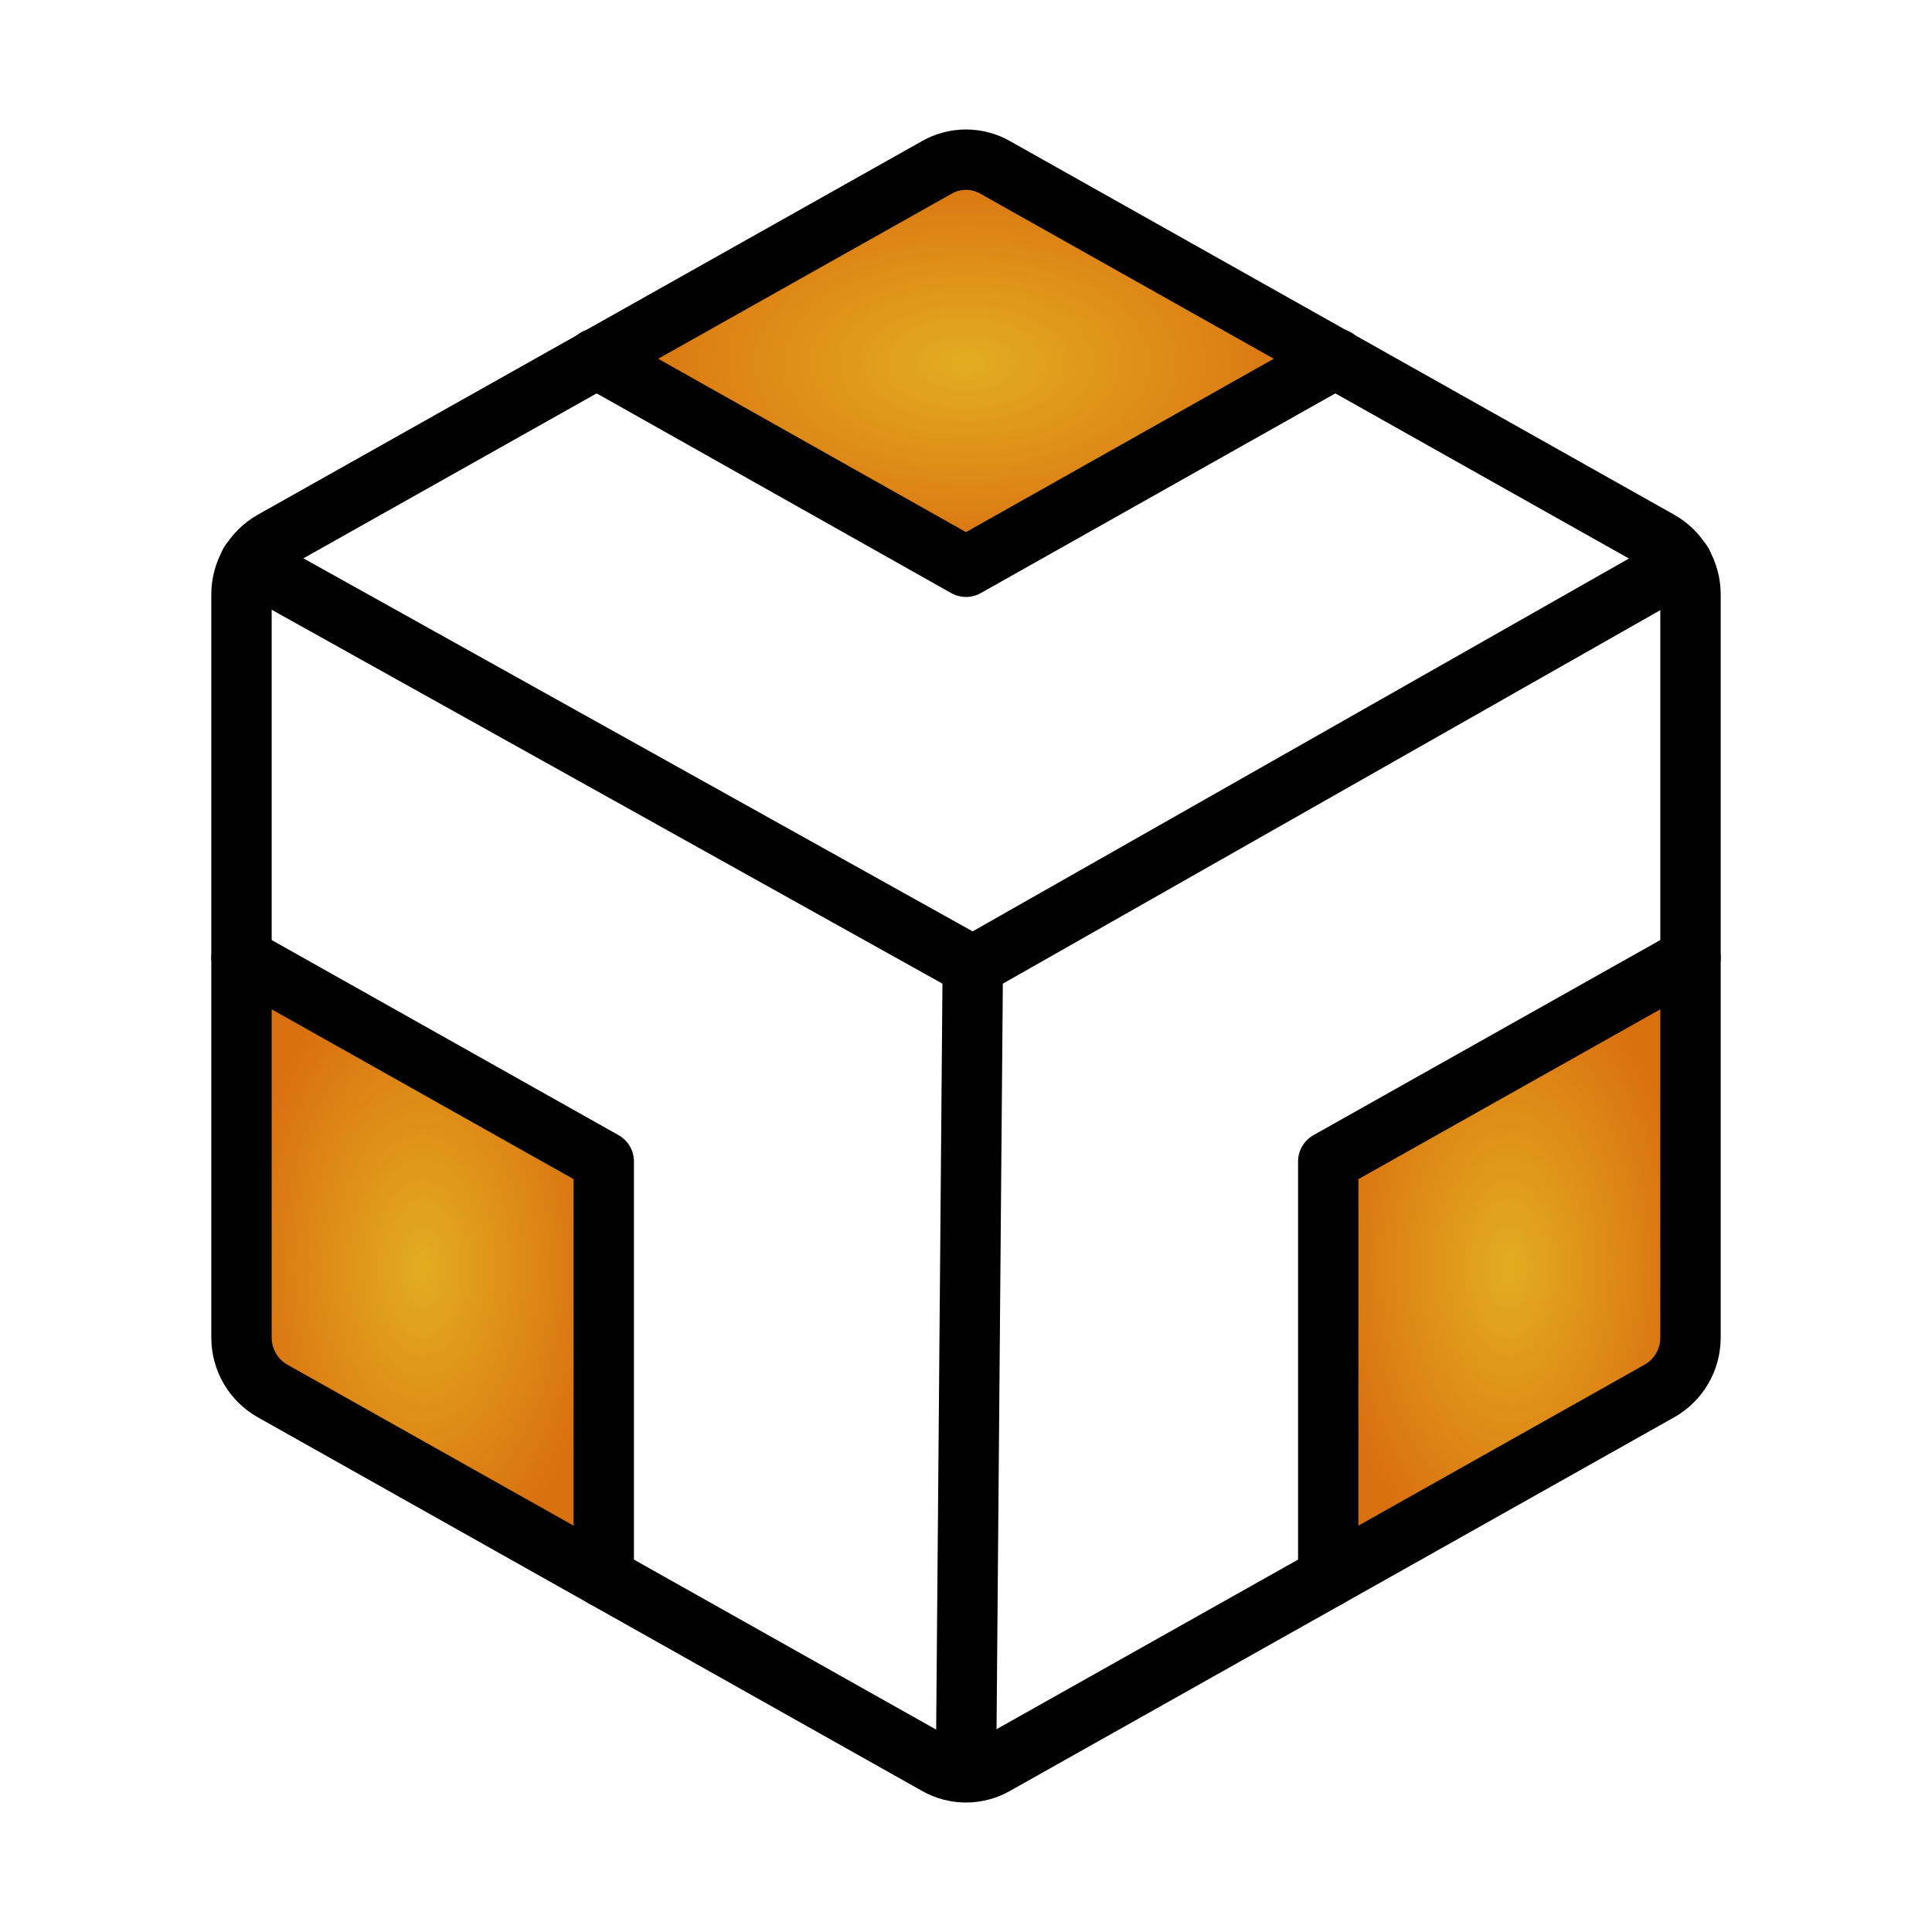
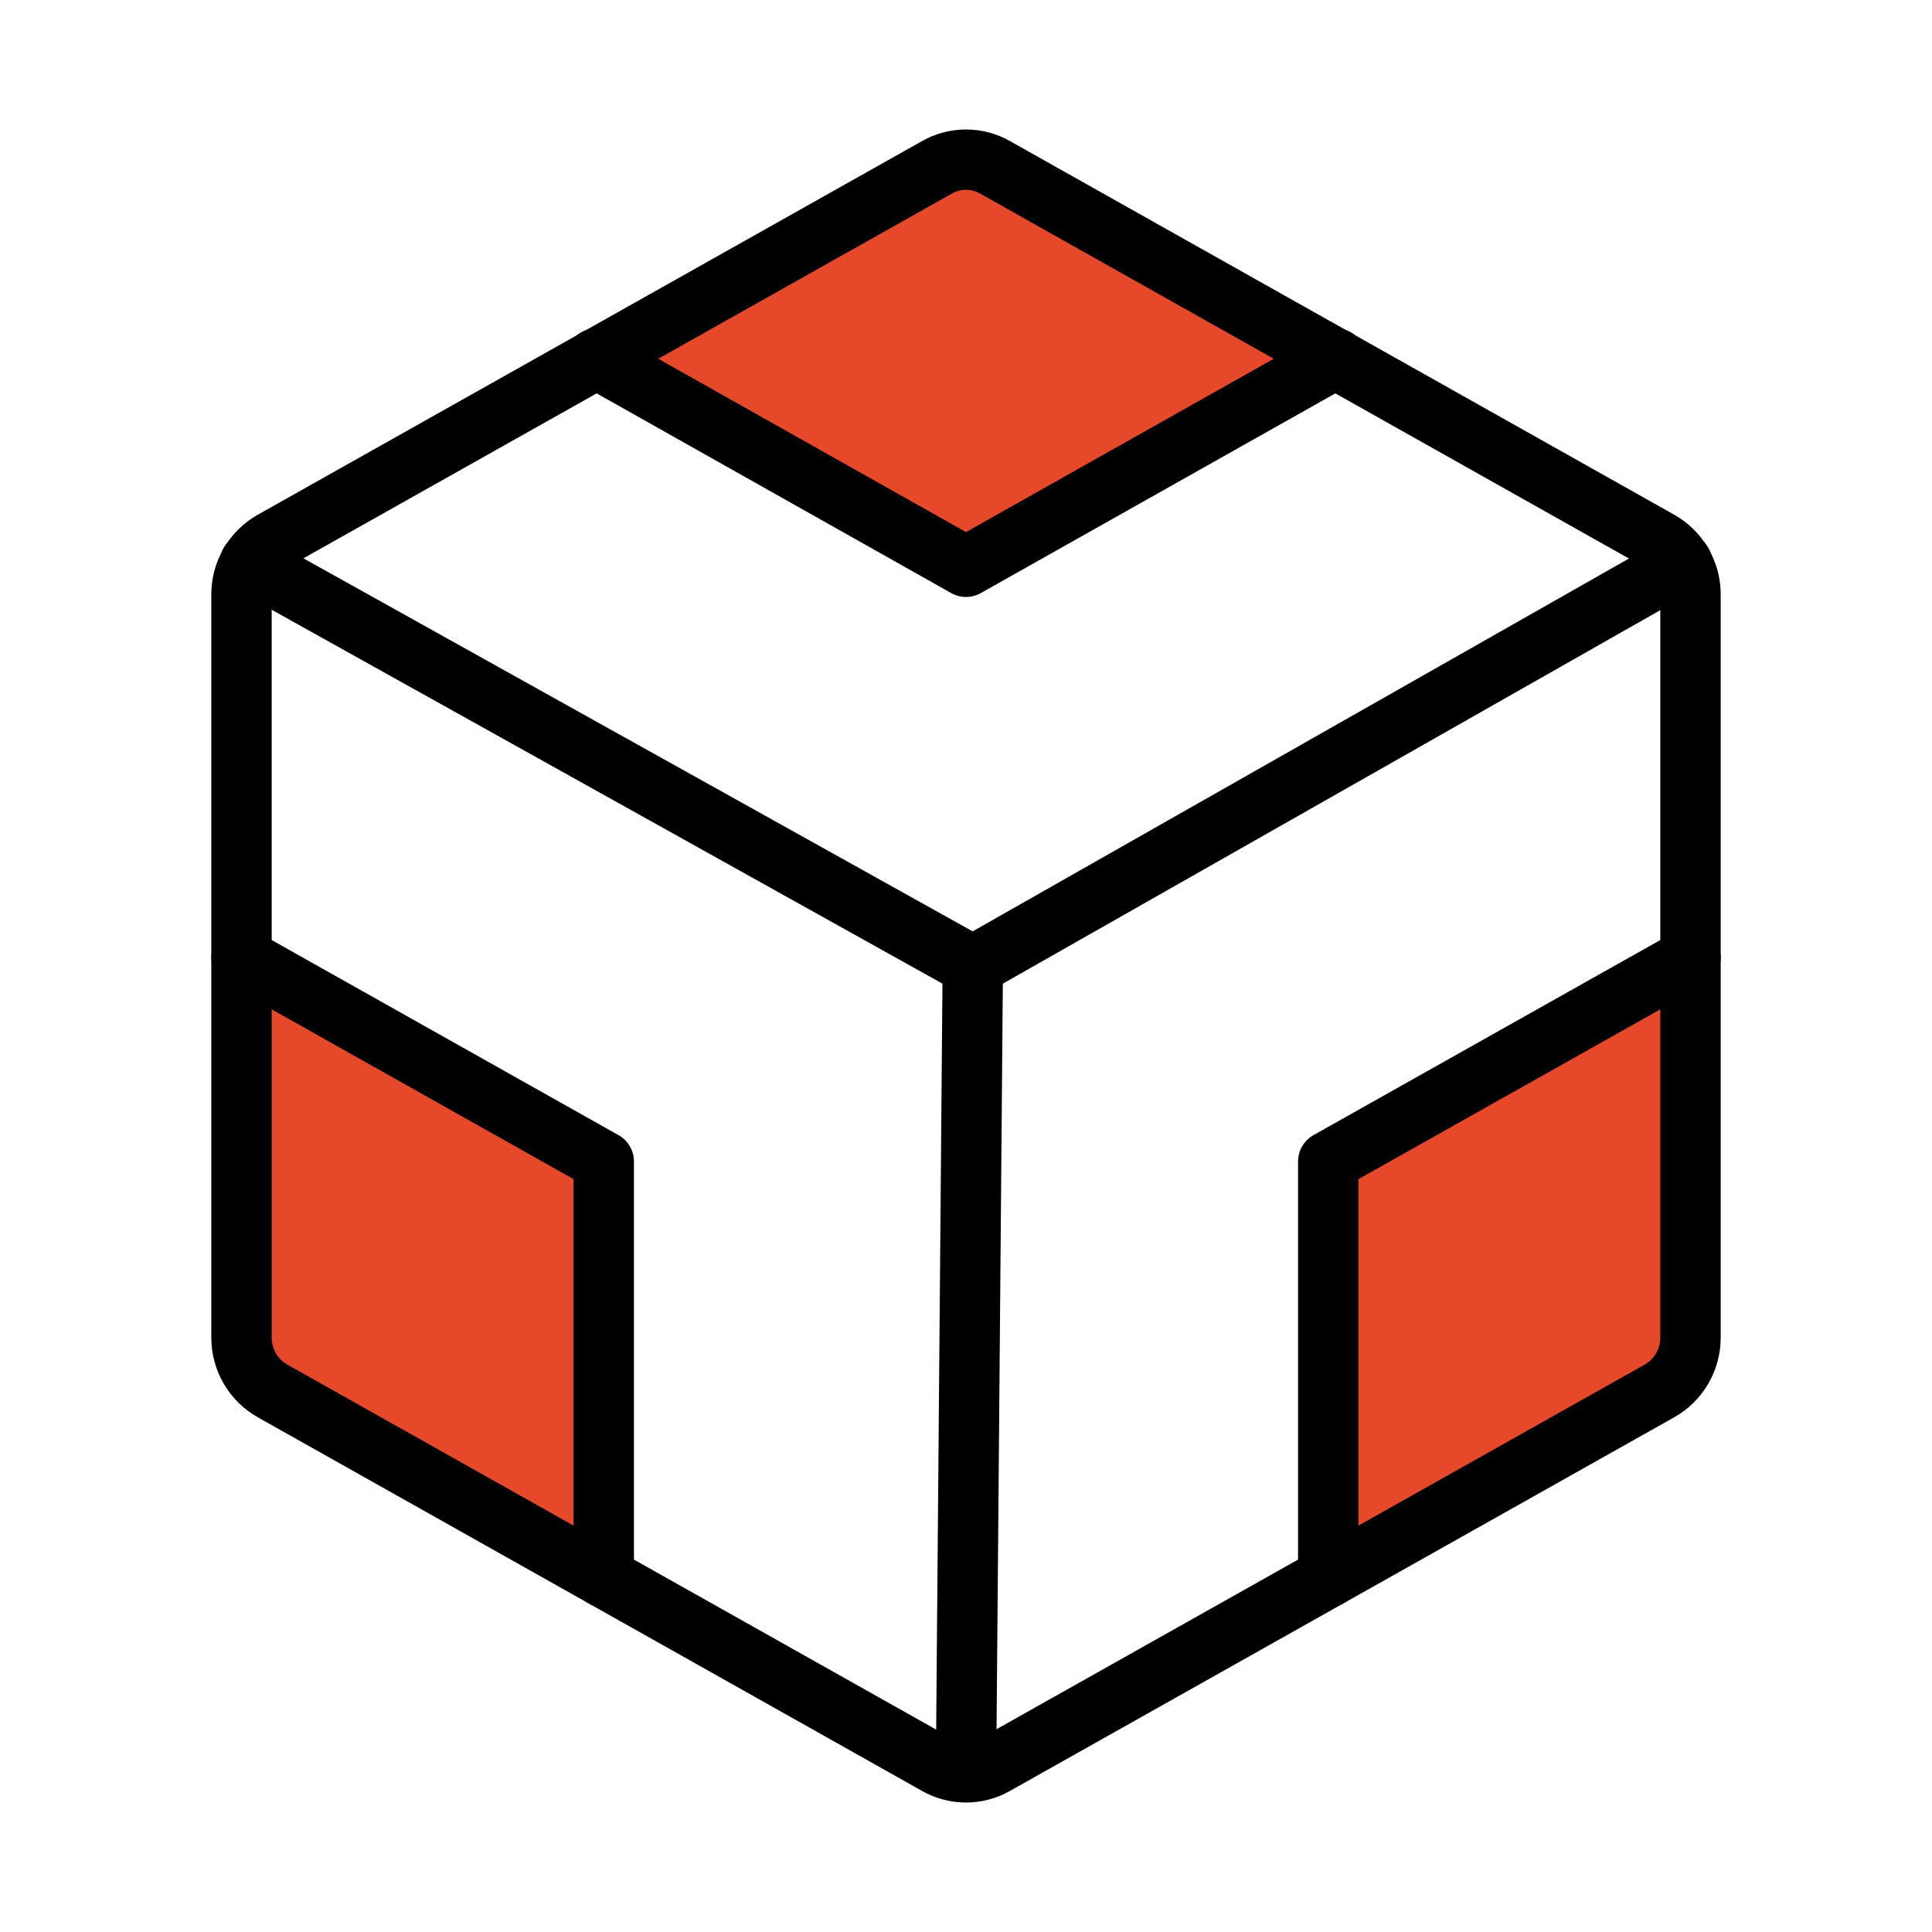
<svg xmlns="http://www.w3.org/2000/svg" width="64" height="64" viewBox="0 0 64 64" fill="none">
  <path d="M19.75 11.875L32 18.775L44.25 11.875L32.975 5.55C32.679 5.379 32.342 5.289 32 5.289C31.658 5.289 31.321 5.379 31.025 5.55L19.75 11.875Z" fill="url(#paint0_radial_125_177)" />
  <path d="M19.75 11.875L32 18.775L44.25 11.875L32.975 5.55C32.679 5.379 32.342 5.289 32 5.289C31.658 5.289 31.321 5.379 31.025 5.55L19.75 11.875Z" fill="black" fill-opacity="0.1" />
  <path d="M44 52.25V38.475L56 31.725V44.325C55.998 44.681 55.902 45.03 55.722 45.338C55.542 45.645 55.285 45.899 54.975 46.075L44 52.25Z" fill="url(#paint1_radial_125_177)" />
  <path d="M44 52.25V38.475L56 31.725V44.325C55.998 44.681 55.902 45.03 55.722 45.338C55.542 45.645 55.285 45.899 54.975 46.075L44 52.25Z" fill="black" fill-opacity="0.1" />
  <path d="M20 52.25V38.475L8 31.725V44.325C8.002 44.681 8.098 45.03 8.278 45.338C8.458 45.645 8.715 45.899 9.025 46.075L20 52.25Z" fill="url(#paint2_radial_125_177)" />
  <path d="M20 52.25V38.475L8 31.725V44.325C8.002 44.681 8.098 45.03 8.278 45.338C8.458 45.645 8.715 45.899 9.025 46.075L20 52.25Z" fill="black" fill-opacity="0.1" />
  <path d="M56 44.325V19.675C55.998 19.319 55.902 18.97 55.722 18.663C55.542 18.355 55.285 18.101 54.975 17.925L32.975 5.55C32.679 5.379 32.342 5.289 32 5.289C31.658 5.289 31.321 5.379 31.025 5.55L9.025 17.925C8.715 18.101 8.458 18.355 8.278 18.663C8.098 18.97 8.002 19.319 8 19.675V44.325C8.002 44.681 8.098 45.03 8.278 45.338C8.458 45.645 8.715 45.899 9.025 46.075L31.025 58.45C31.321 58.621 31.658 58.711 32 58.711C32.342 58.711 32.679 58.621 32.975 58.45L54.975 46.075C55.285 45.899 55.542 45.645 55.722 45.338C55.902 45.03 55.998 44.681 56 44.325V44.325Z" stroke="black" stroke-width="2" stroke-linecap="round" stroke-linejoin="round" />
  <path d="M55.725 18.65L32.225 32L8.275 18.65" stroke="black" stroke-width="2" stroke-linecap="round" stroke-linejoin="round" />
  <path d="M32.225 32L32 58.7" stroke="black" stroke-width="2" stroke-linecap="round" stroke-linejoin="round" />
  <path d="M44.25 11.875L32 18.775L19.75 11.875" stroke="black" stroke-width="2" stroke-linecap="round" stroke-linejoin="round" />
  <path d="M44 52.25V38.475L56 31.725" stroke="black" stroke-width="2" stroke-linecap="round" stroke-linejoin="round" />
  <path d="M20 52.25V38.475L8 31.725" stroke="black" stroke-width="2" stroke-linecap="round" stroke-linejoin="round" />
  <defs>
    <radialGradient id="paint0_radial_125_177" cx="0" cy="0" r="1" gradientUnits="userSpaceOnUse" gradientTransform="translate(32 12.0319) rotate(90) scale(6.74312 12.25)">
-       <stop stop-color="#FBBF24" />
-       <stop offset="1" stop-color="#F17C11" />
+       <stop stop-color="#FF512F" />
+       <stop offset="1" stop-color="#FF512F" />
    </radialGradient>
    <radialGradient id="paint1_radial_125_177" cx="0" cy="0" r="1" gradientUnits="userSpaceOnUse" gradientTransform="translate(50 41.9876) rotate(90) scale(10.2625 6)">
-       <stop stop-color="#FBBF24" />
-       <stop offset="1" stop-color="#F17C11" />
+       <stop stop-color="#FF512F" />
+       <stop offset="1" stop-color="#FF512F" />
    </radialGradient>
    <radialGradient id="paint2_radial_125_177" cx="0" cy="0" r="1" gradientUnits="userSpaceOnUse" gradientTransform="translate(14 41.9876) rotate(90) scale(10.2625 6)">
-       <stop stop-color="#FBBF24" />
-       <stop offset="1" stop-color="#F17C11" />
+       <stop stop-color="#FF512F" />
+       <stop offset="1" stop-color="#FF512F" />
    </radialGradient>
  </defs>
</svg>
